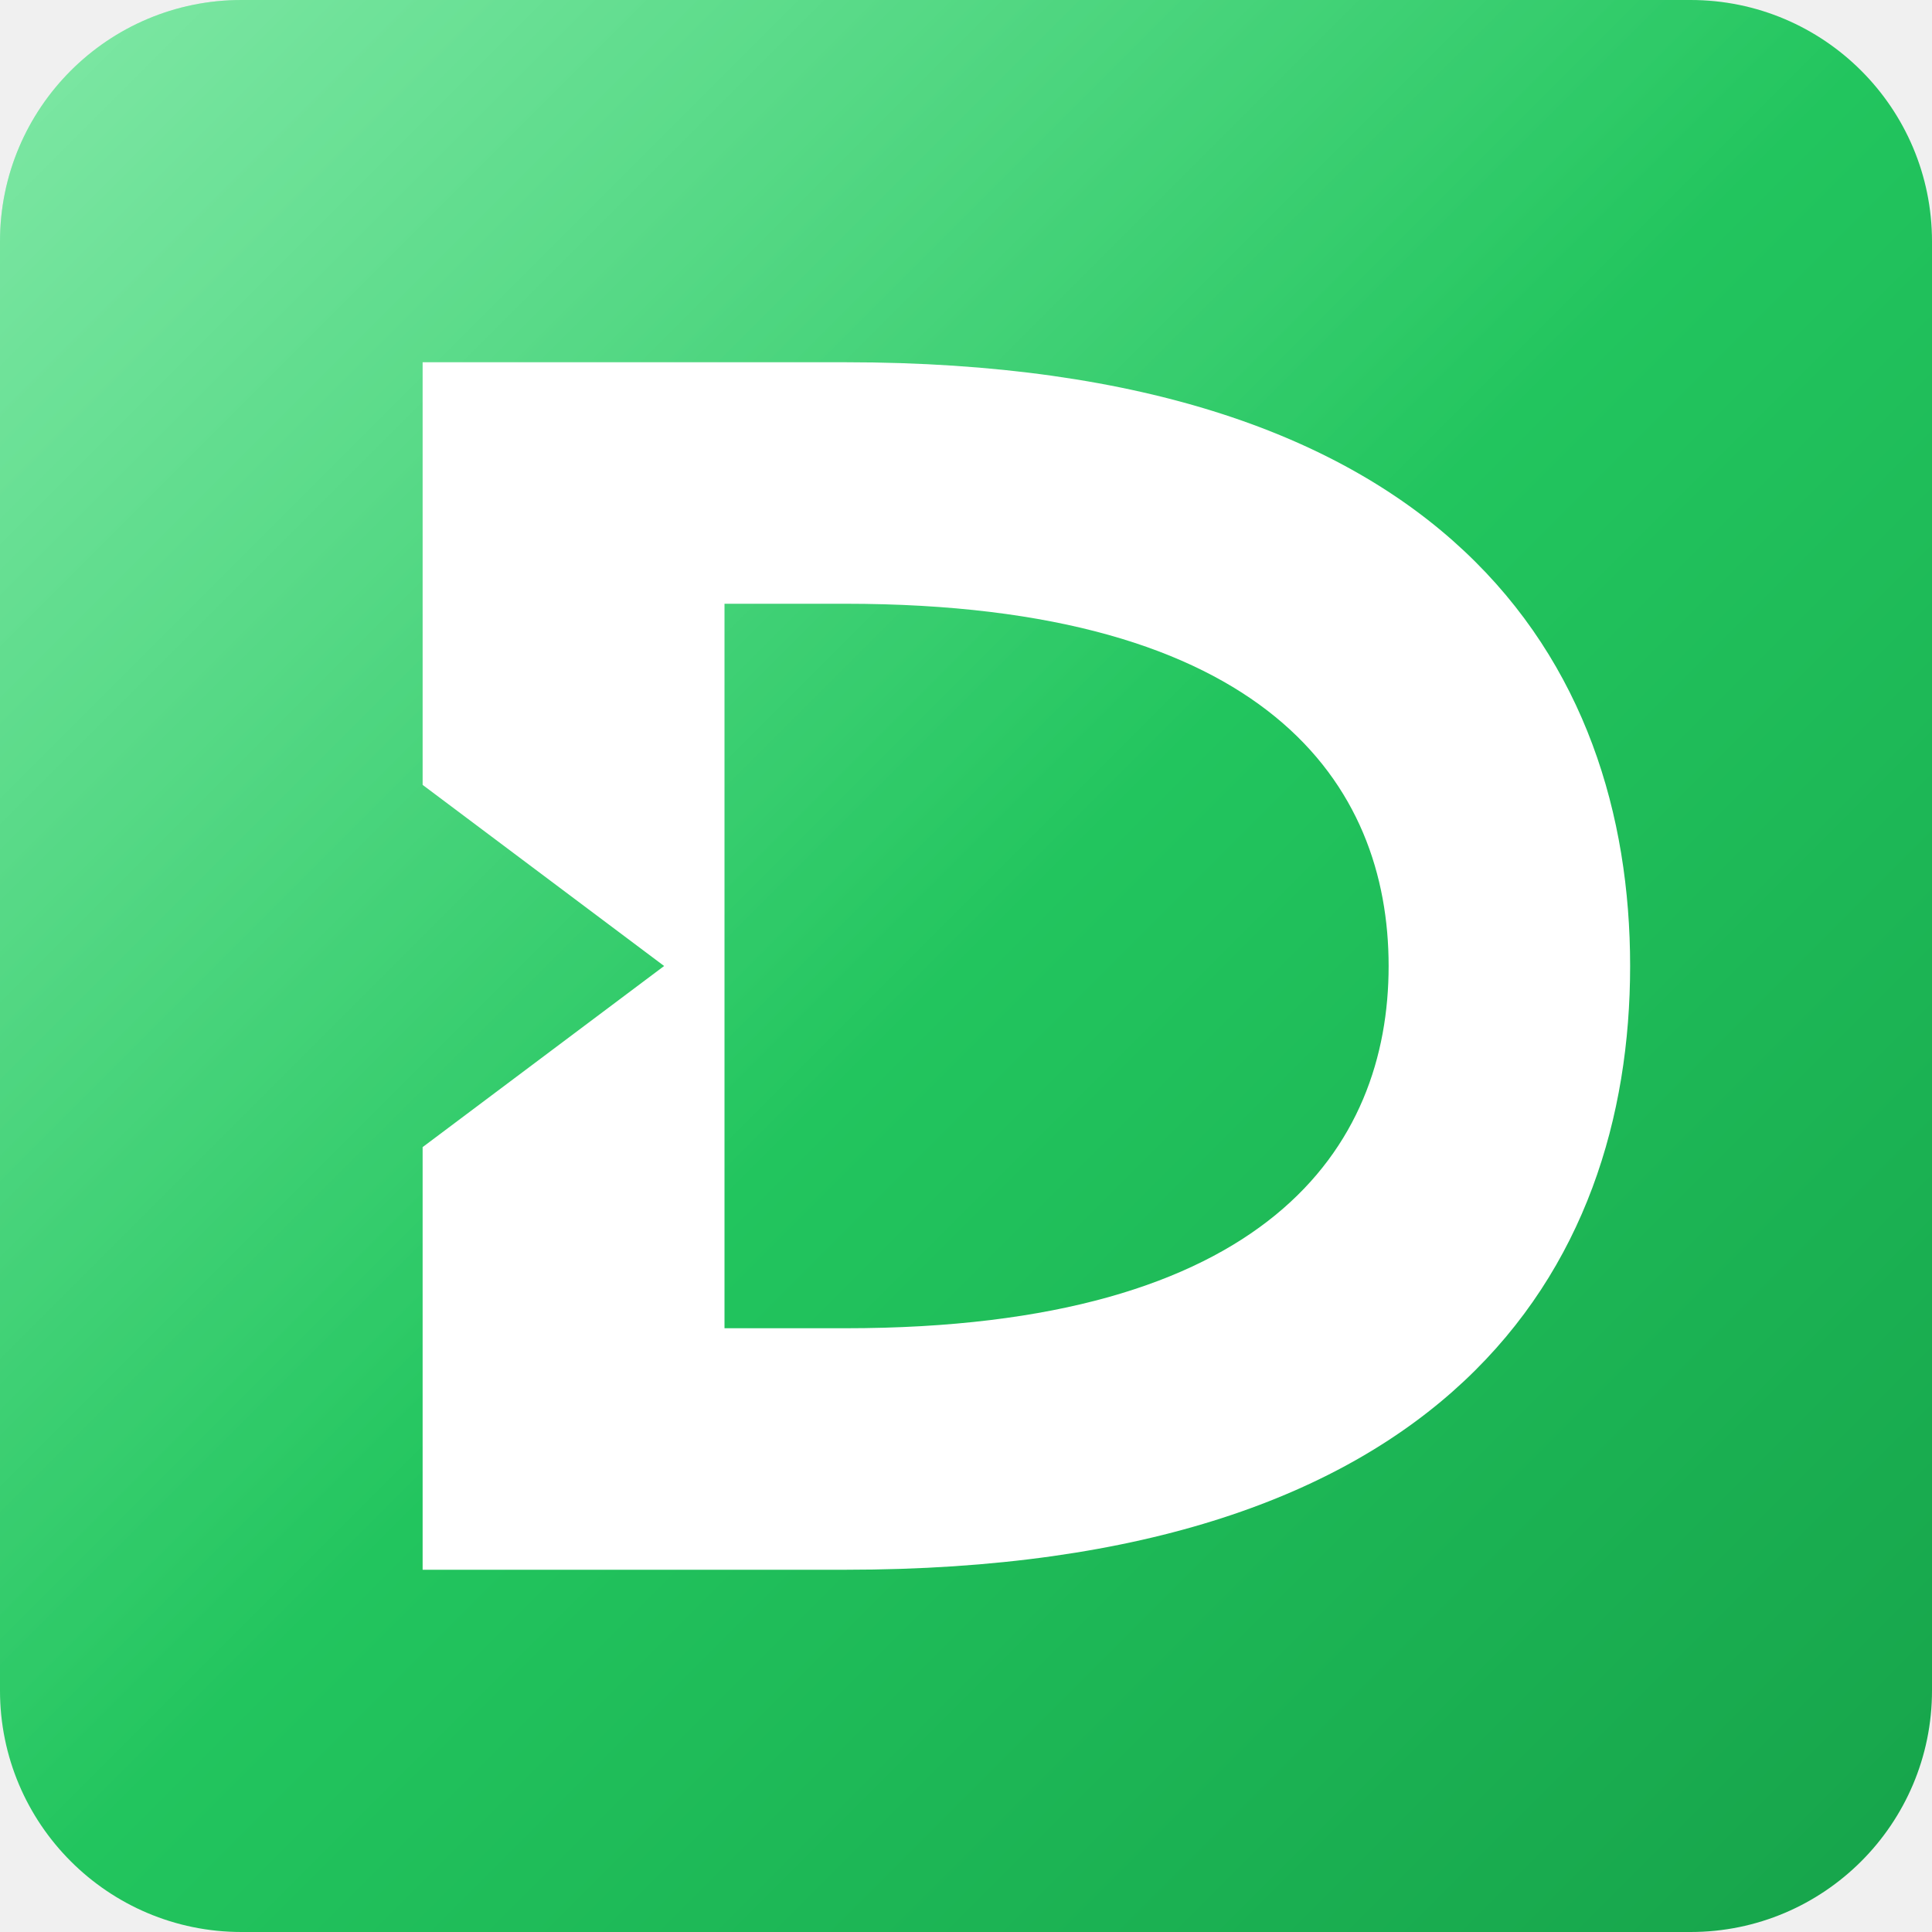
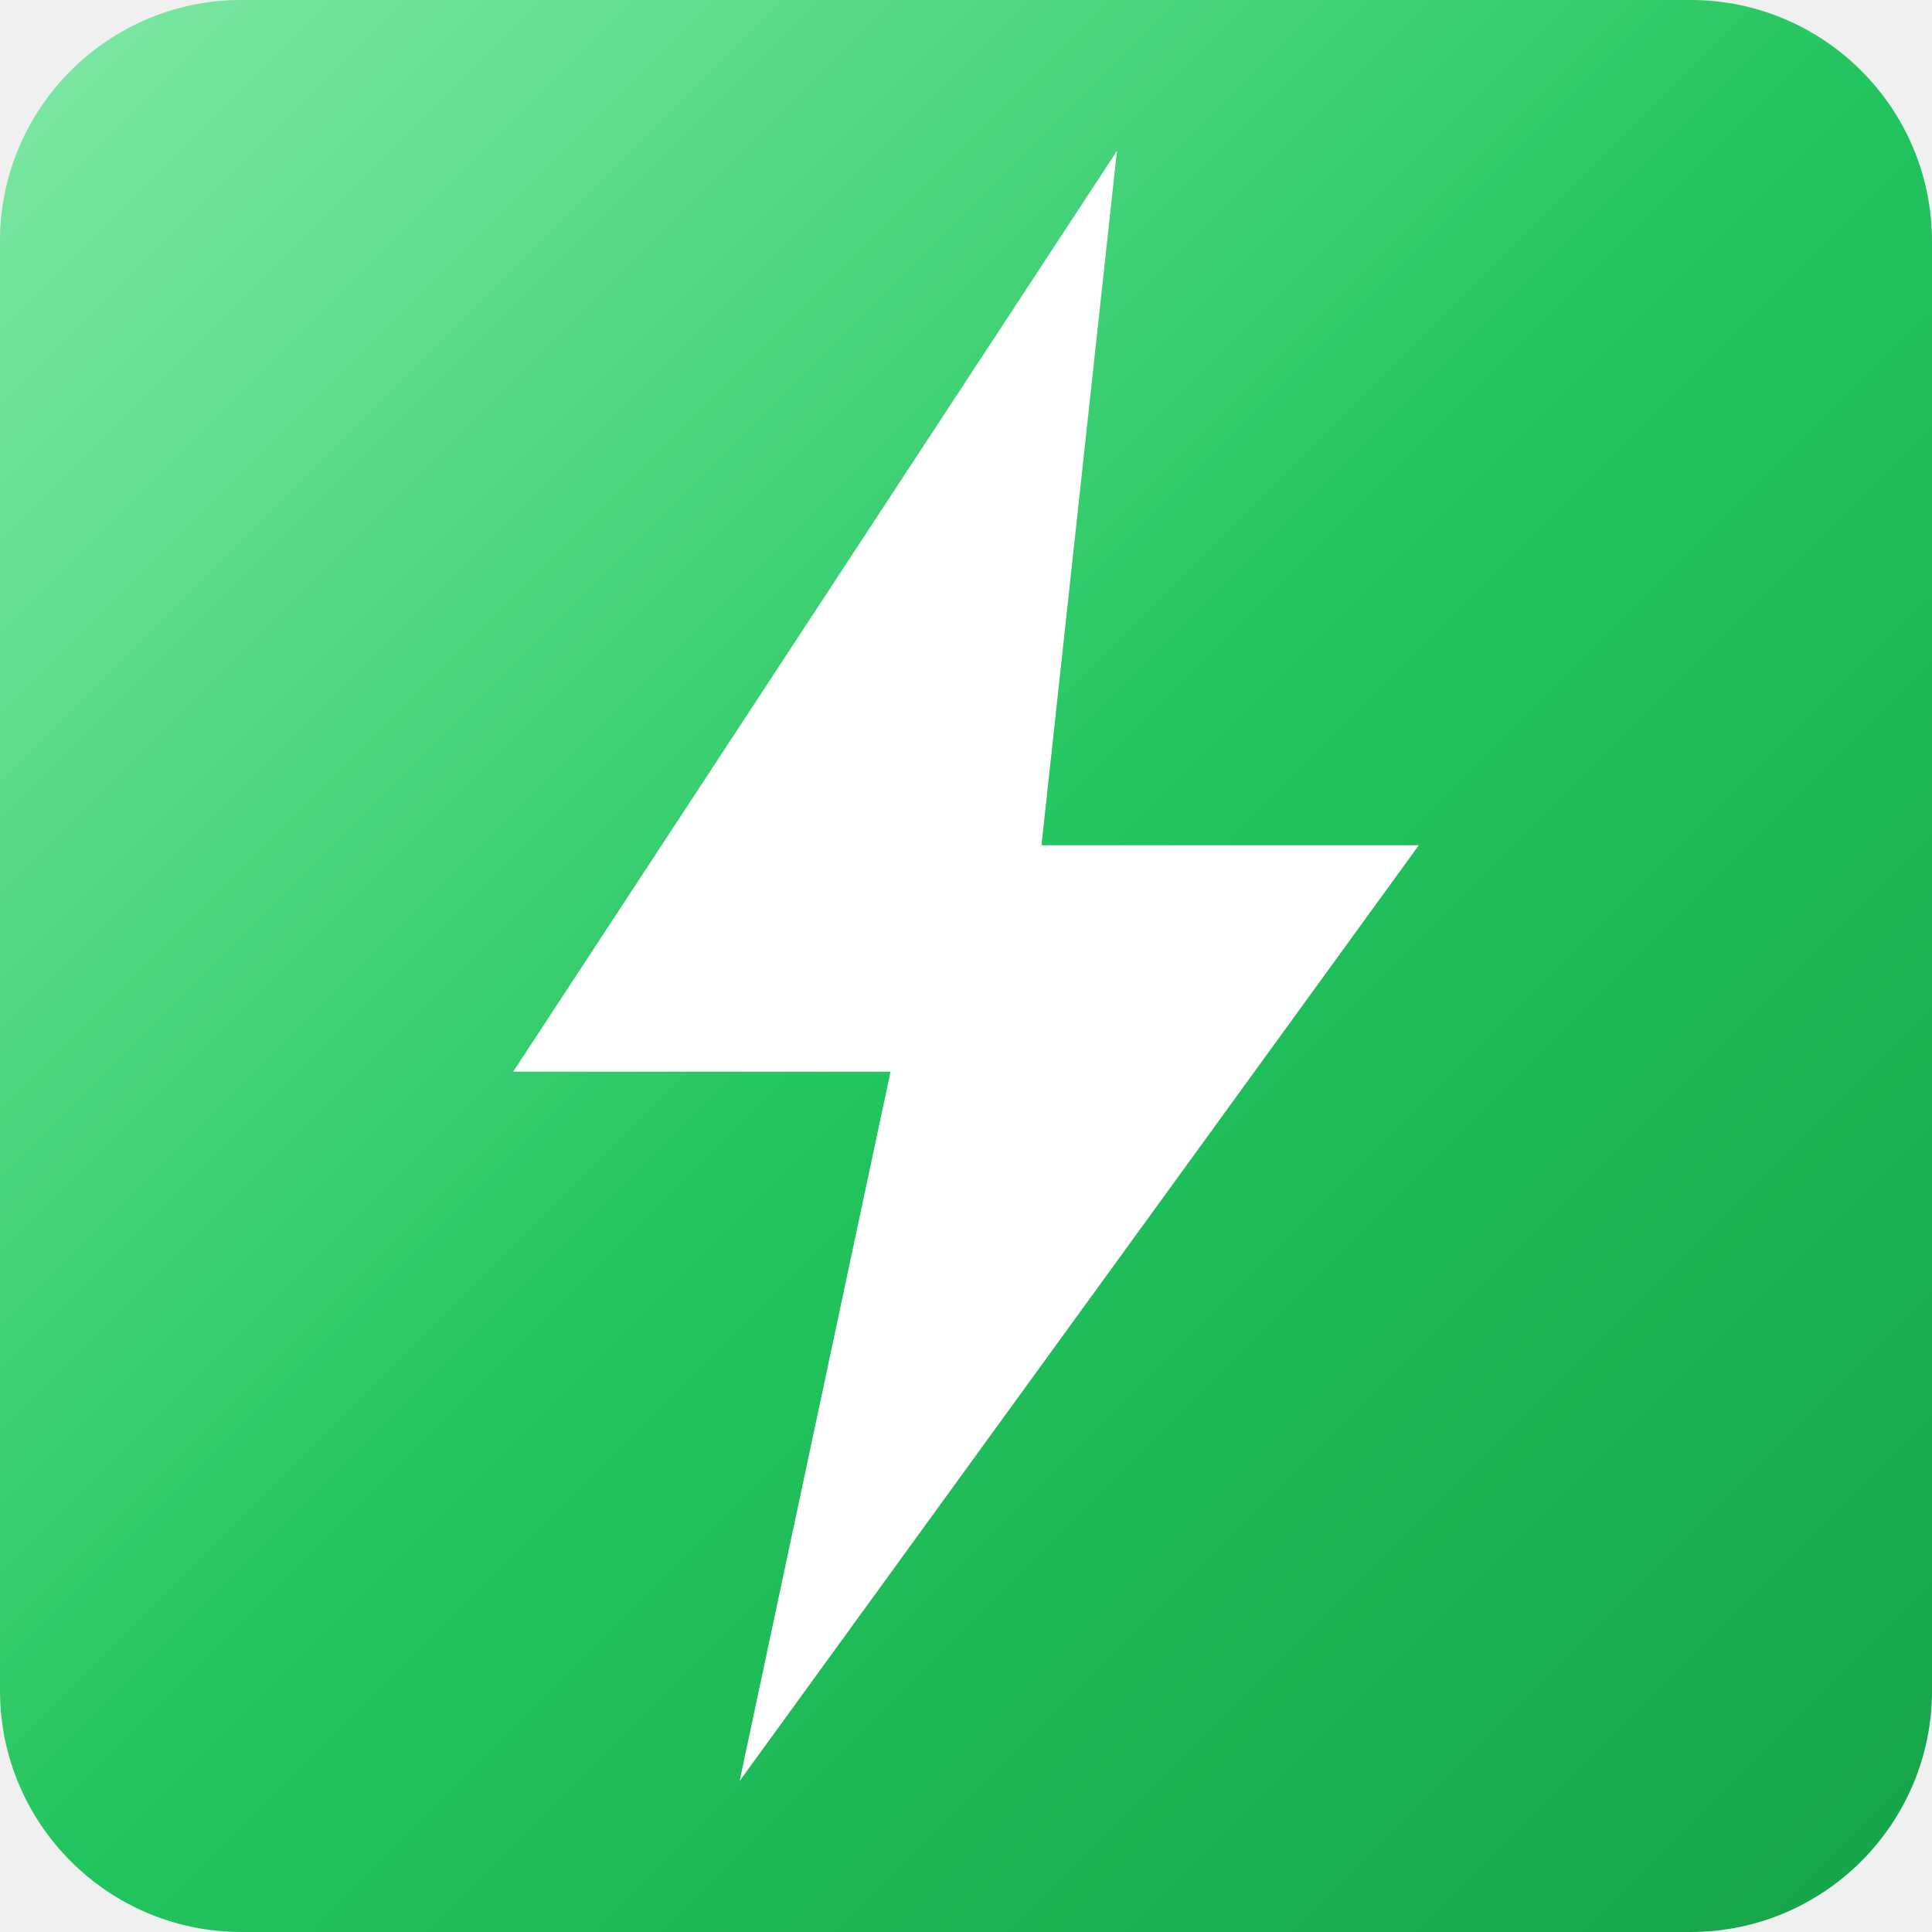
<svg xmlns="http://www.w3.org/2000/svg" viewBox="0 0 64 64" width="64" height="64">
  <defs>
    <linearGradient id="metalGradient" x1="0%" y1="0%" x2="100%" y2="100%">
      <stop offset="0%" stop-color="#4ade80" />
      <stop offset="50%" stop-color="#22c55e" />
      <stop offset="100%" stop-color="#16a34a" />
    </linearGradient>
    <linearGradient id="shineGradient" x1="0%" y1="0%" x2="100%" y2="100%">
      <stop offset="0%" stop-color="#ffffff" stop-opacity="0.3" />
      <stop offset="50%" stop-color="#ffffff" stop-opacity="0" />
    </linearGradient>
  </defs>
  <rect x="0" y="0" width="64" height="64" rx="8" ry="8" fill="url(#metalGradient)" />
  <rect x="0" y="0" width="64" height="64" rx="8" ry="8" fill="url(#shineGradient)" />
-   <path d="M 14 12        L 14 26        L 22 32        L 14 38        L 14 52        L 28 52        C 48 52 54 42 54 32        C 54 22 48 12 28 12        Z         M 24 20        L 28 20        C 42 20 46 26 46 32        C 46 38 42 44 28 44        L 24 44        Z" fill="#ffffff" fill-rule="evenodd" />
+   <polygon points="37,5 17,35.5 29.5,35.5 24.5,59 47,28 34.5,28" fill="#ffffff" />
</svg>
